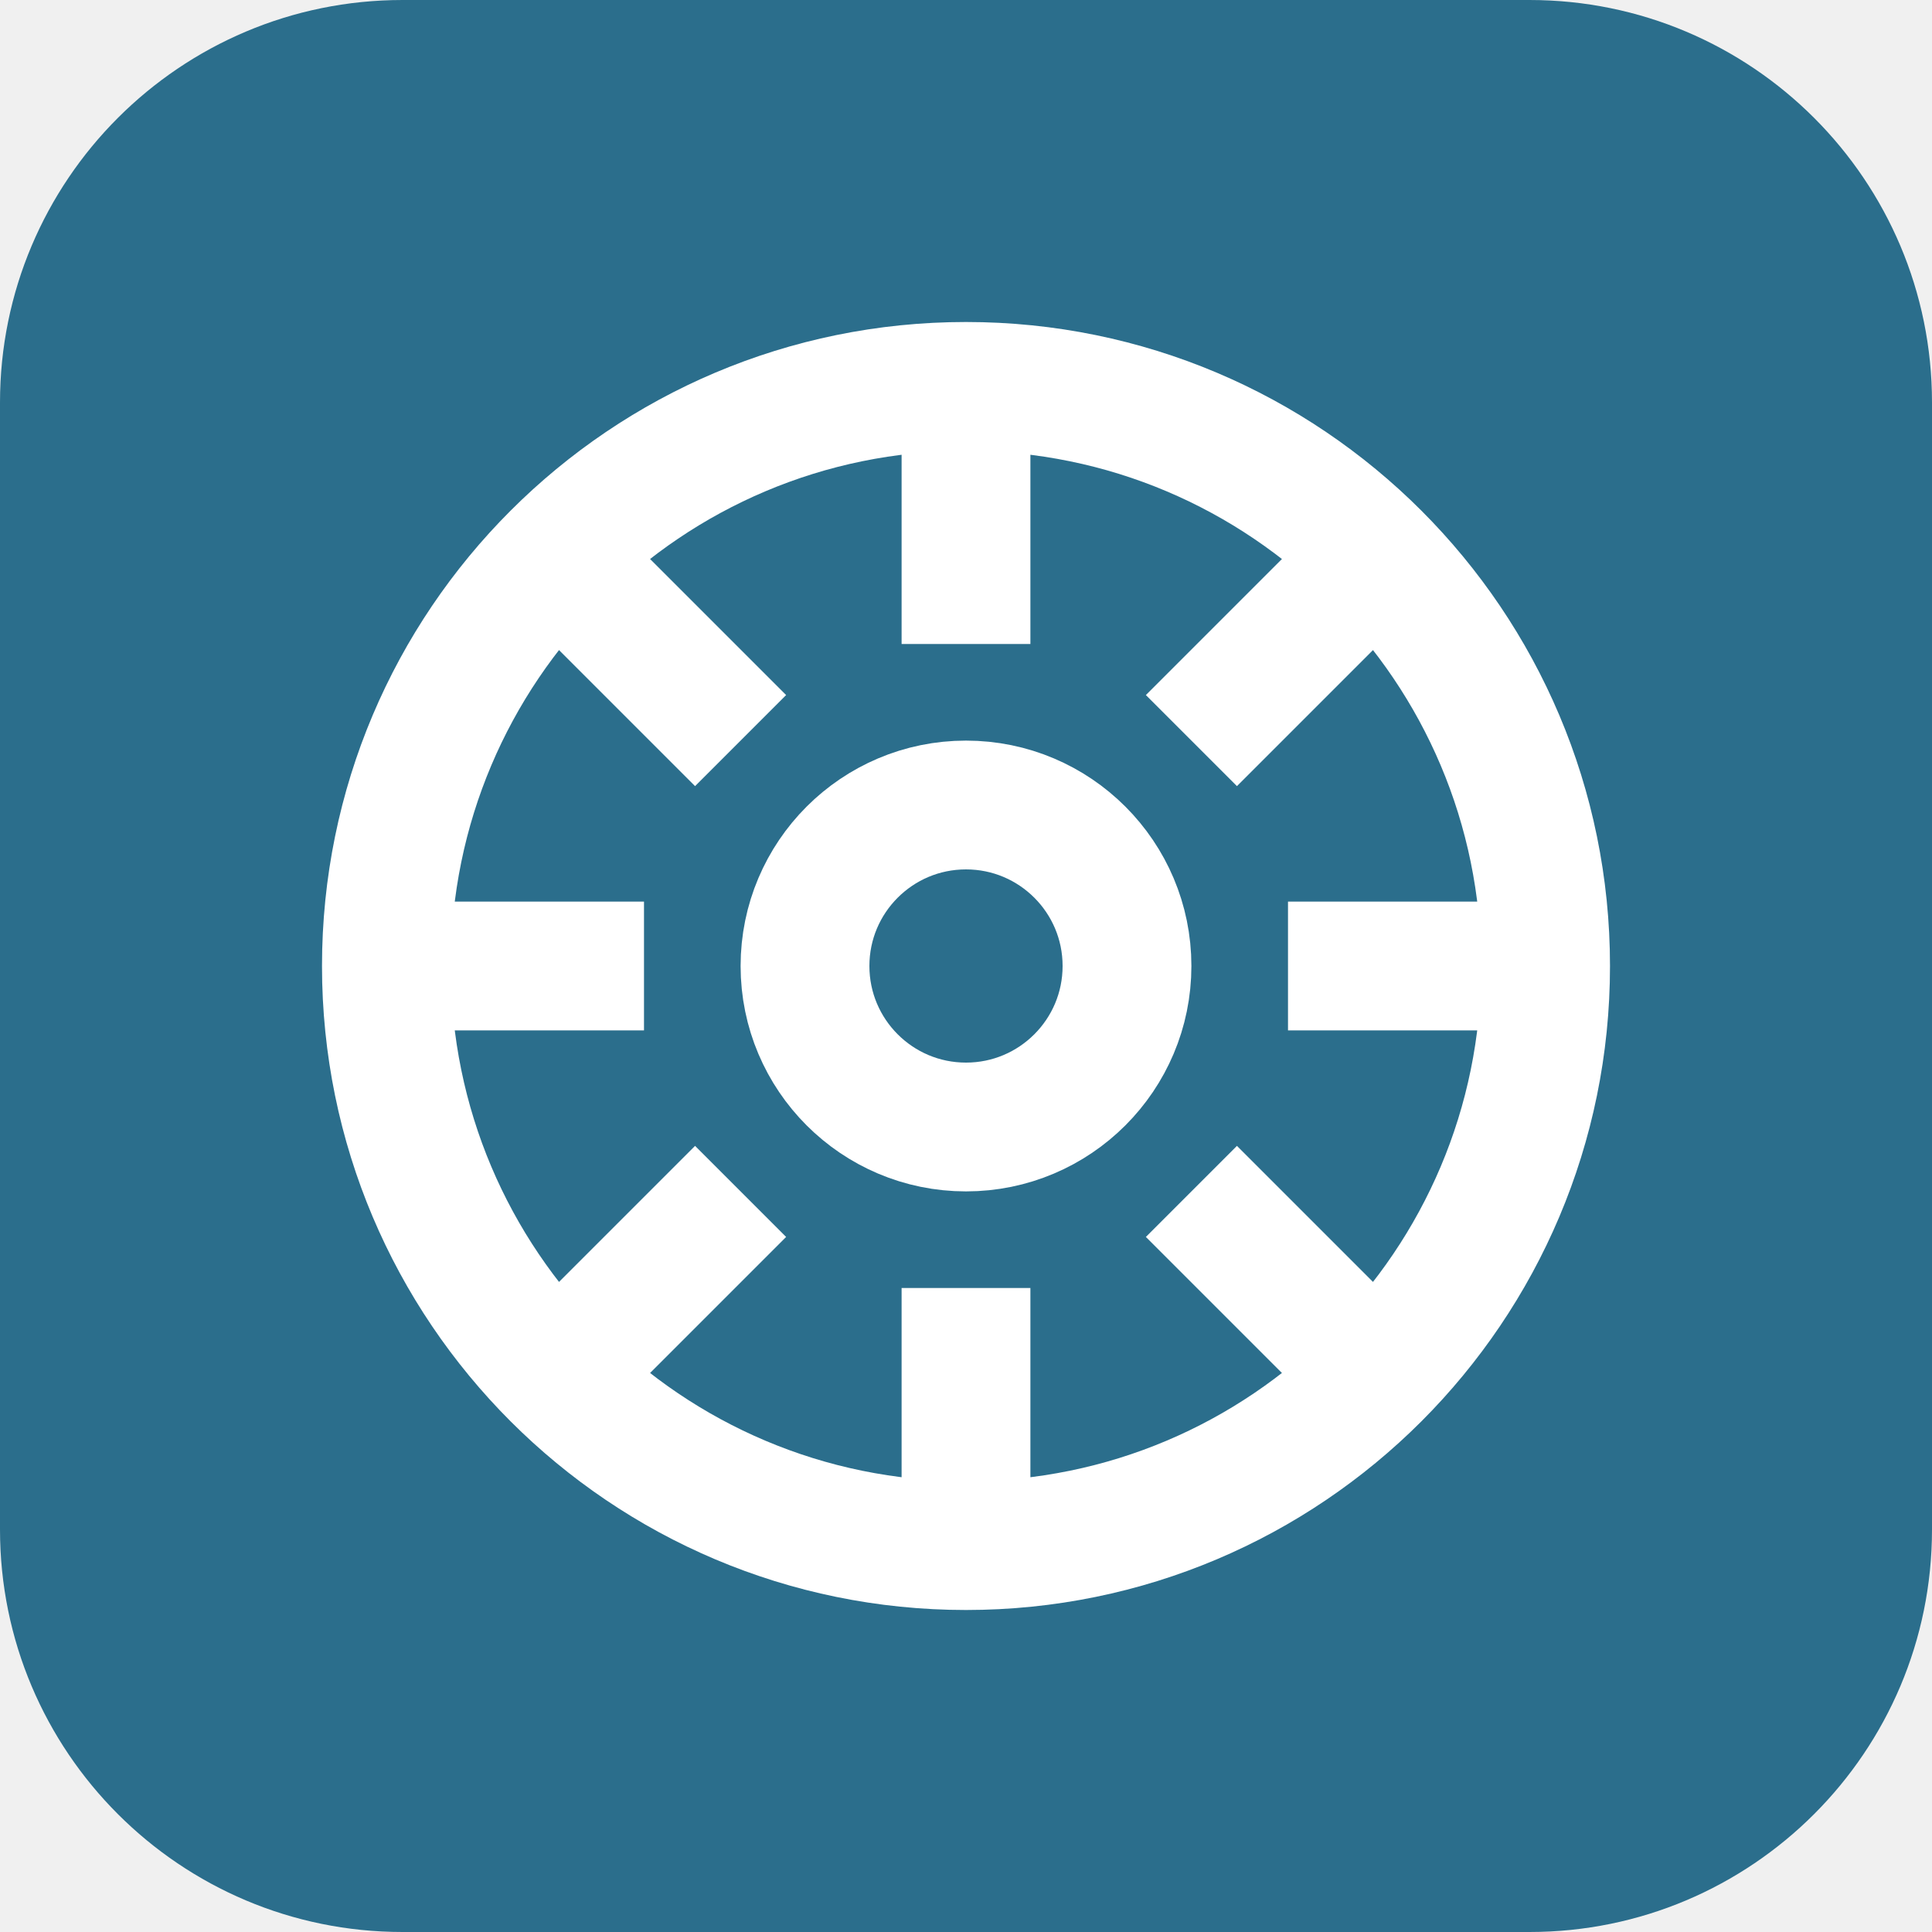
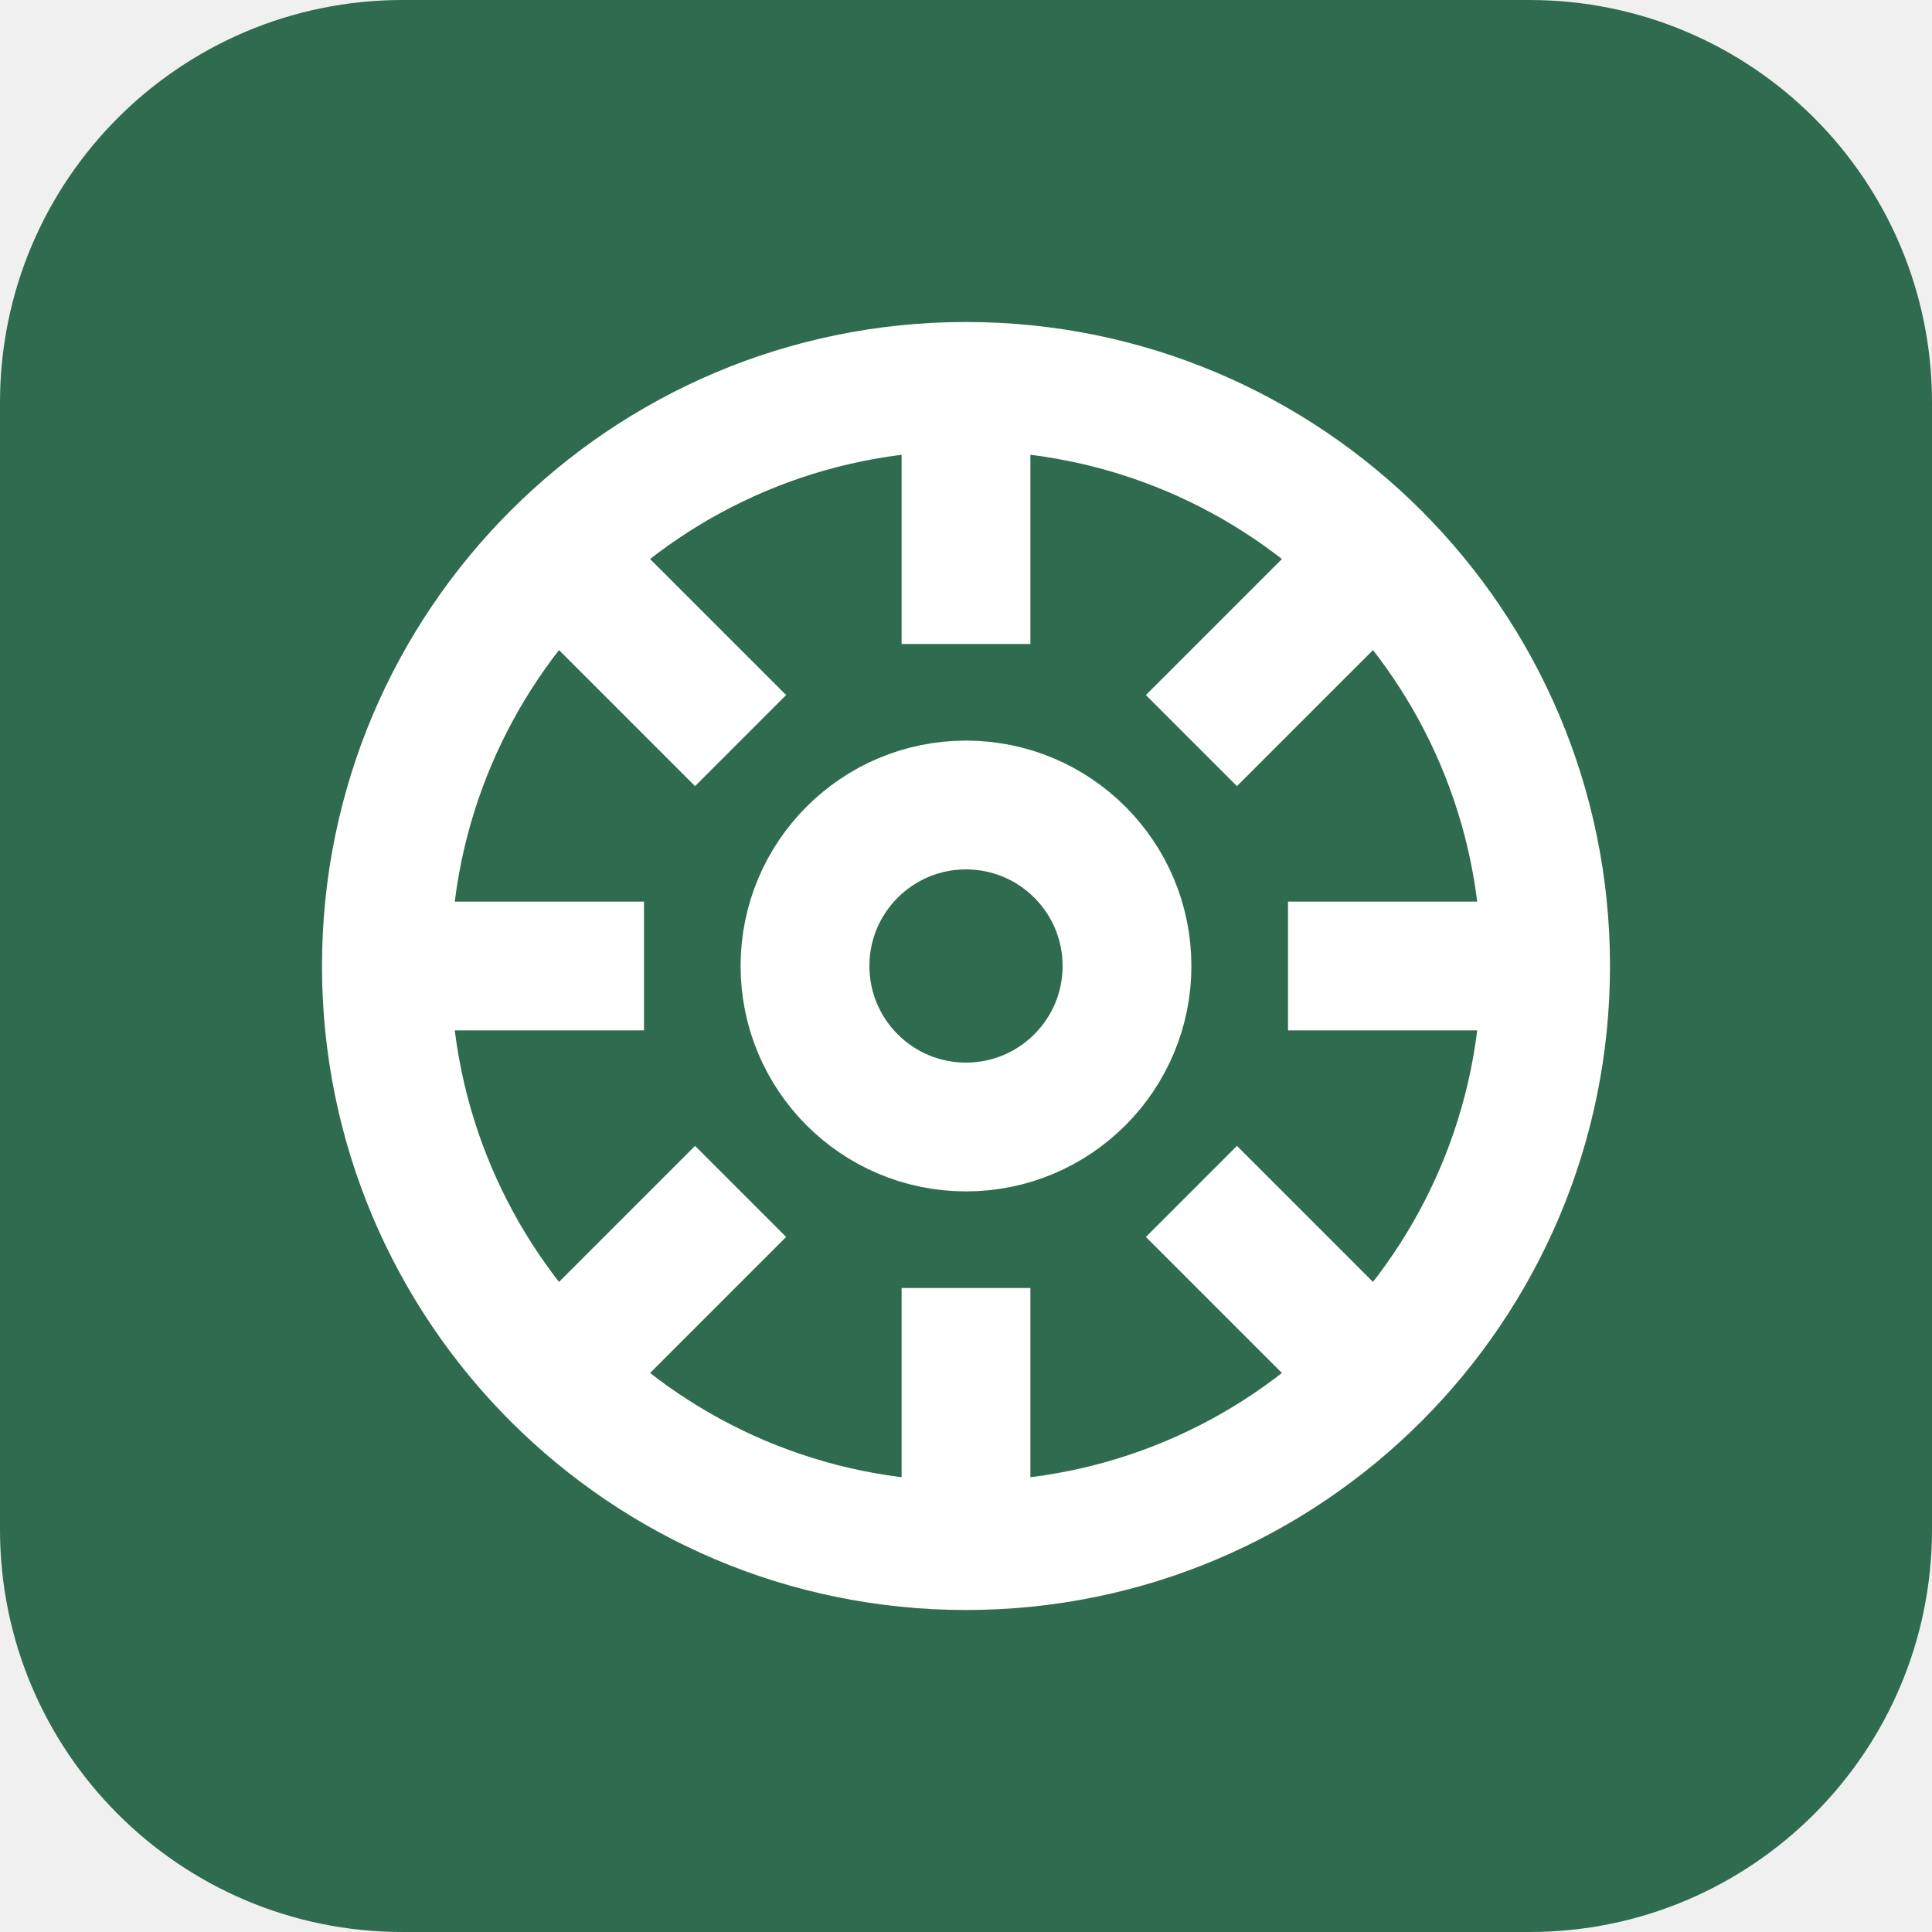
<svg xmlns="http://www.w3.org/2000/svg" viewBox="0 0 24 24" width="24" height="24">
-   <rect width="24" height="24" rx="5" fill="#2b6e8c" />
-   <g fill="none" stroke="#ffffff" stroke-width="1.6">
+   <rect width="24" height="24" rx="5" fill="#2F6B4F" />
+   <g fill="none" stroke="#FFFFFF" stroke-width="1.6">
    <circle cx="12" cy="12" r="7.2" />
    <circle cx="12" cy="12" r="2" />
    <path d="M12 4.8v3.2M12 16v3.2M4.8 12h3.2M16 12h3.2M6.9 6.9l2.3 2.3M14.8 14.8l2.3 2.3M17.1 6.9l-2.3 2.3M9.2 14.8l-2.3 2.3" />
  </g>
</svg>
